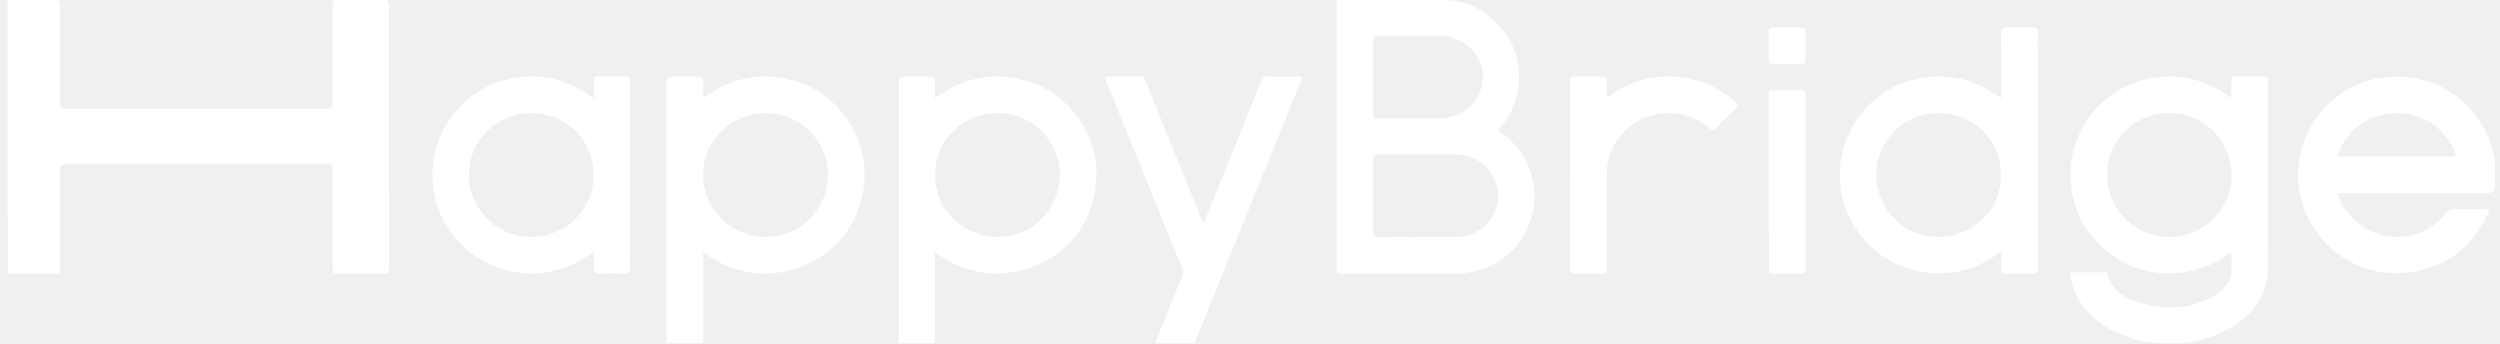
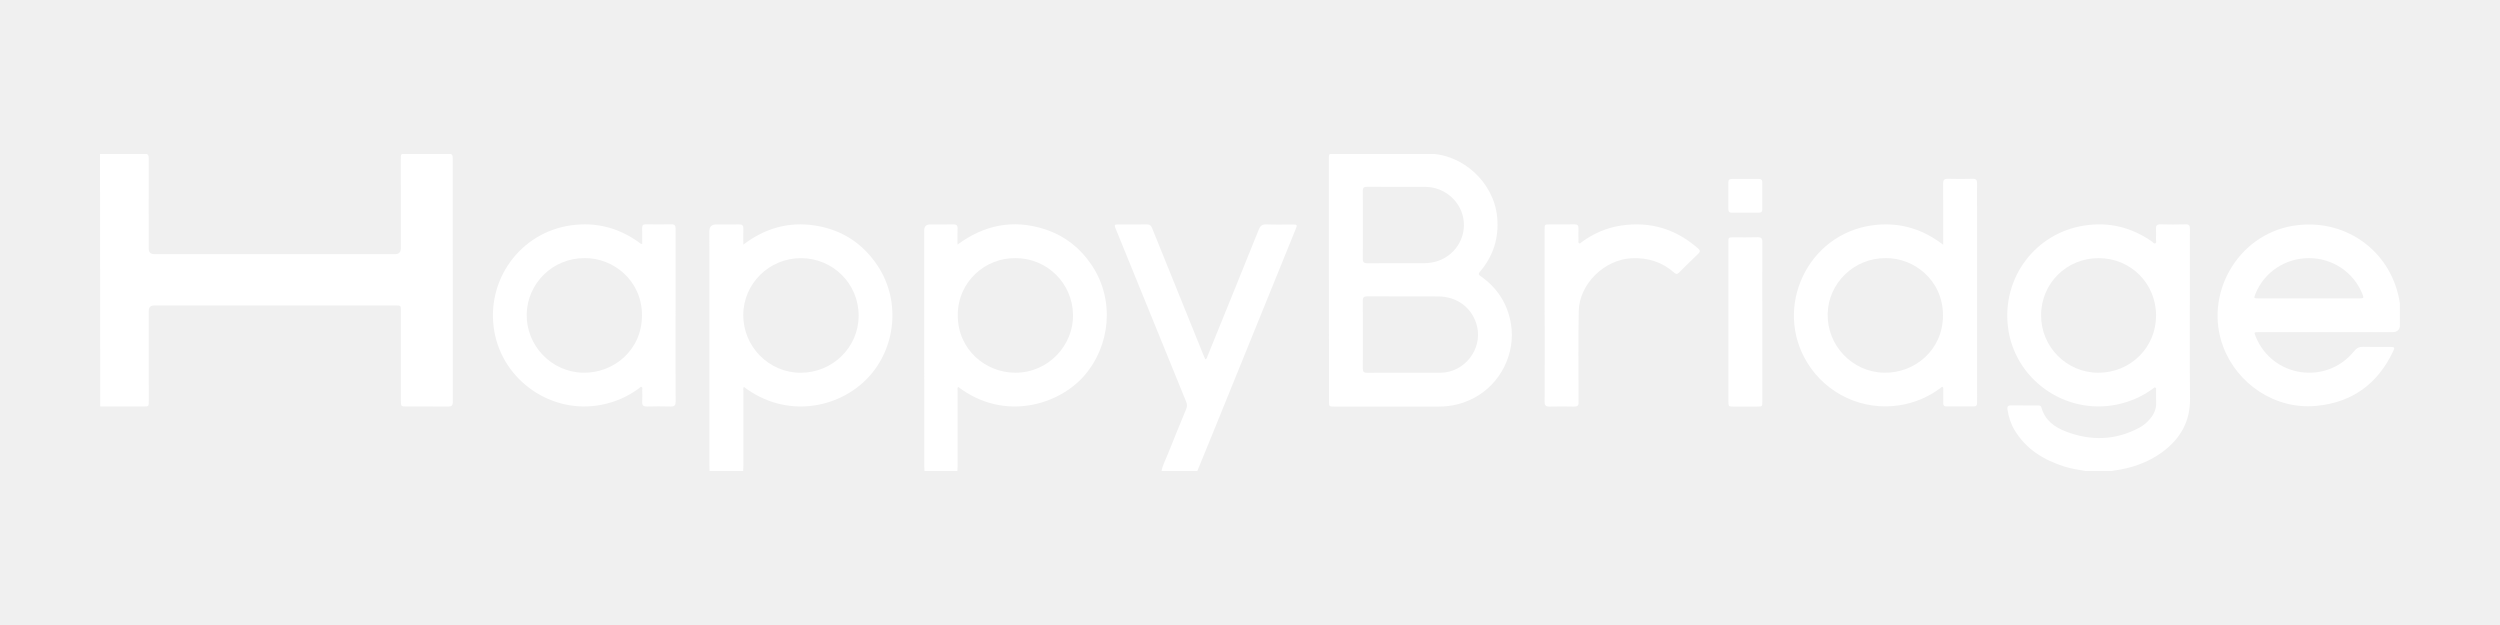
- <svg xmlns="http://www.w3.org/2000/svg" width="291" height="40" viewBox="0 0 291 40" fill="none">
-   <g clip-path="url(#clip0_3016_11378)">
-     <mask id="mask0_3016_11378" style="mask-type:luminance" maskUnits="userSpaceOnUse" x="0" y="0" width="291" height="40">
-       <path d="M290.45 0L0.846 0L0.858 39.964H290.462L290.45 0Z" fill="white" />
+ <svg xmlns="http://www.w3.org/2000/svg" width="200" height="50" viewBox="0 0 200 50" fill="none">
+   <g clip-path="url(#clip0_3033_2753)">
+     <mask id="mask0_3033_2753" style="mask-type:luminance" maskUnits="userSpaceOnUse" x="8" y="12" width="185" height="26">
+       <path d="M191.995 12.293L8 12.293L8.008 37.684H192.002L191.995 12.293Z" fill="white" />
    </mask>
-     <g mask="url(#mask0_3016_11378)">
-       <path d="M250.926 39.966C250.014 39.806 249.098 39.686 248.21 39.402C245.585 38.57 243.349 37.206 241.908 34.778C241.44 33.986 241.168 33.122 241.032 32.214C240.975 31.85 241.087 31.686 241.483 31.694C242.603 31.71 243.723 31.698 244.843 31.702C245.035 31.702 245.227 31.694 245.299 31.946C245.744 33.574 246.972 34.454 248.432 35.006C251.577 36.194 254.685 36.106 257.68 34.478C258.188 34.202 258.624 33.822 258.996 33.378C259.484 32.798 259.78 32.146 259.751 31.366C259.731 30.842 259.751 30.314 259.743 29.786C259.743 29.666 259.791 29.506 259.639 29.446C259.523 29.402 259.439 29.522 259.351 29.586C257.975 30.586 256.451 31.258 254.779 31.598C248.192 32.926 241.886 28.346 241.092 21.822C240.335 15.602 244.553 9.99 250.725 9.046C253.816 8.574 256.661 9.27 259.229 11.066C259.365 11.158 259.489 11.39 259.665 11.278C259.817 11.182 259.729 10.954 259.733 10.782C259.741 10.35 259.753 9.918 259.733 9.49C259.713 9.078 259.833 8.886 260.301 8.898C261.357 8.93 262.413 8.926 263.464 8.898C263.896 8.886 264.009 9.046 264.005 9.454C263.989 11.738 263.998 14.018 263.999 16.302C264 21.138 263.958 25.974 264.019 30.81C264.056 33.762 262.765 35.954 260.449 37.63C258.662 38.922 256.63 39.602 254.458 39.902C254.334 39.918 254.21 39.95 254.086 39.974H250.918L250.926 39.966ZM259.744 20.386C259.743 16.338 256.558 13.154 252.506 13.154C248.474 13.154 245.279 16.322 245.264 20.338C245.249 24.322 248.482 27.578 252.462 27.586C256.518 27.59 259.741 24.402 259.744 20.39L259.744 20.386Z" fill="white" />
-       <path d="M77.604 39.968C77.596 39.76 77.588 39.552 77.584 39.348C77.581 29.484 77.578 19.624 77.575 9.76C77.575 9.195 77.865 8.912 78.447 8.912C79.407 8.912 80.367 8.924 81.327 8.908C81.723 8.9 81.867 9.044 81.855 9.436C81.831 10.072 81.851 10.712 81.852 11.452C84.591 9.372 87.607 8.524 90.939 9.056C94.291 9.592 96.919 11.32 98.784 14.144C101.682 18.54 101.087 24.492 97.516 28.244C93.858 32.088 87.254 33.408 81.933 29.376C81.789 29.524 81.861 29.708 81.861 29.868C81.858 33.012 81.863 36.156 81.86 39.3C81.86 39.524 81.844 39.744 81.832 39.968H77.608H77.604ZM89.12 13.156C85.108 13.152 81.849 16.364 81.846 20.332C81.843 24.32 85.084 27.58 89.056 27.588C93.1 27.592 96.371 24.38 96.374 20.4C96.377 16.384 93.148 13.164 89.116 13.156H89.12Z" fill="white" />
-       <path d="M104.667 39.968C104.655 39.76 104.635 39.556 104.635 39.348C104.632 29.452 104.629 19.556 104.626 9.664C104.626 9.163 104.881 8.912 105.39 8.912C106.35 8.912 107.31 8.928 108.27 8.904C108.678 8.896 108.85 9.016 108.83 9.448C108.798 10.084 108.823 10.72 108.823 11.452C112.19 8.964 115.83 8.236 119.778 9.504C122.298 10.312 124.283 11.88 125.752 14.084C128.625 18.404 128.123 24.204 124.692 28.056C121.533 31.604 114.717 33.78 108.904 29.368C108.768 29.52 108.836 29.704 108.836 29.868C108.833 33.028 108.838 36.188 108.835 39.348C108.835 39.556 108.815 39.76 108.803 39.968H104.675H104.667ZM116.107 13.156C112.431 13.096 108.836 16.016 108.853 20.392C108.871 24.696 112.376 27.588 116.12 27.584C120.296 27.58 123.435 24.092 123.369 20.284C123.304 16.328 120.119 13.148 116.107 13.152L116.107 13.156Z" fill="white" />
-       <path d="M290.458 21.771C290.343 22.24 290.03 22.475 289.518 22.475C283.906 22.475 278.29 22.475 272.678 22.475C272.066 22.475 272.062 22.475 272.294 23.043C274.376 28.175 281.176 29.191 284.671 24.879C284.999 24.475 285.323 24.307 285.835 24.323C286.971 24.359 288.107 24.331 289.243 24.335C289.775 24.335 289.823 24.399 289.595 24.879C287.664 28.963 284.477 31.319 279.949 31.755C274.697 32.263 269.944 28.955 268.195 24.303C265.717 17.711 270.007 10.235 276.97 9.087C283.33 8.035 289.111 12.011 290.349 18.283C290.389 18.487 290.429 18.687 290.465 18.891L290.466 21.763L290.458 21.771ZM278.977 18.223C281.085 18.223 283.193 18.223 285.301 18.223C285.917 18.223 285.937 18.191 285.697 17.607C284.576 14.891 281.935 13.143 278.963 13.155C275.971 13.167 273.324 14.951 272.241 17.691C272.041 18.199 272.053 18.223 272.605 18.223C274.729 18.223 276.853 18.223 278.977 18.223Z" fill="white" />
-       <path d="M134.513 39.968C134.657 39.193 135.041 38.505 135.325 37.785C136.072 35.901 136.844 34.029 137.615 32.157C137.747 31.837 137.747 31.561 137.615 31.241C134.697 24.088 131.786 16.936 128.876 9.784C128.492 8.84 128.448 8.912 129.464 8.912C130.52 8.912 131.576 8.928 132.628 8.904C133.016 8.896 133.196 9.048 133.332 9.392C135.486 14.732 137.651 20.073 139.813 25.413C139.877 25.573 139.949 25.729 140.025 25.896C140.257 25.817 140.253 25.613 140.313 25.465C142.463 20.172 144.618 14.884 146.744 9.584C146.948 9.072 147.196 8.876 147.756 8.904C148.84 8.952 149.928 8.916 151.016 8.92C151.592 8.92 151.62 8.964 151.412 9.476C147.955 17.988 144.497 26.505 141.04 35.017C140.368 36.672 139.689 38.325 139.013 39.977H134.501L134.513 39.968Z" fill="white" />
-       <path d="M0.51 15.922C0.509 10.846 0.507 5.77 0.506 0.694C0.506 0.002 0.506 0.002 1.186 0.002C2.914 0.002 4.642 0.018 6.366 -0.01C6.862 -0.018 6.99 0.154 6.986 0.626C6.971 4.41 6.98 8.19 6.981 11.974C6.981 12.422 7.213 12.647 7.677 12.65C17.785 12.65 27.893 12.65 38.001 12.65C38.487 12.65 38.729 12.401 38.729 11.902C38.728 8.166 38.727 4.434 38.726 0.698C38.726 0.002 38.726 0.002 39.414 0.002C41.174 0.002 42.934 0.014 44.69 -0.006C45.142 -0.01 45.266 0.154 45.262 0.578C45.257 10.81 45.26 21.038 45.271 31.27C45.271 31.722 45.103 31.846 44.679 31.842C42.903 31.826 41.127 31.838 39.355 31.834C38.783 31.834 38.735 31.786 38.735 31.198C38.734 27.398 38.733 23.602 38.731 19.802C38.731 19.114 38.731 19.114 38.043 19.114C27.919 19.114 17.795 19.114 7.671 19.114C7.215 19.114 6.986 19.341 6.984 19.794C6.985 23.578 6.986 27.358 6.987 31.142C6.987 31.834 6.987 31.834 6.291 31.834C4.579 31.834 2.867 31.834 1.155 31.834C0.519 31.834 0.507 31.822 0.507 31.194C0.505 26.102 0.504 21.01 0.502 15.918L0.51 15.922Z" fill="white" />
-       <path d="M155.586 15.905C155.584 10.833 155.583 5.757 155.581 0.685C155.581 -0.003 155.581 -0.003 156.257 -0.003C160.189 -0.003 164.121 -0.003 168.057 -0.003C172.425 0.001 176.346 3.613 176.771 7.957C177.028 10.581 176.301 12.873 174.606 14.869C174.346 15.177 174.494 15.281 174.734 15.449C176.814 16.925 178.091 18.909 178.512 21.433C179.129 25.141 177.206 28.993 173.866 30.753C172.479 31.485 171.011 31.845 169.447 31.845C165.067 31.845 160.687 31.845 156.307 31.845C155.599 31.845 155.599 31.845 155.598 31.129C155.597 26.057 155.595 20.981 155.594 15.909L155.586 15.905ZM165.097 27.581C166.617 27.581 168.133 27.589 169.653 27.581C172.633 27.565 174.924 24.657 174.248 21.765C173.711 19.481 171.786 17.981 169.35 17.977C166.378 17.969 163.406 17.981 160.434 17.965C160.002 17.965 159.851 18.077 159.855 18.525C159.872 21.365 159.872 24.201 159.857 27.041C159.857 27.453 159.973 27.597 160.401 27.593C161.965 27.573 163.533 27.585 165.101 27.585L165.097 27.581ZM159.86 8.949C159.86 10.369 159.877 11.789 159.853 13.205C159.845 13.669 159.993 13.805 160.453 13.801C162.865 13.781 165.277 13.793 167.689 13.789C167.957 13.789 168.229 13.757 168.497 13.713C171.017 13.309 172.78 11.081 172.572 8.569C172.371 6.141 170.246 4.197 167.758 4.185C165.298 4.173 162.838 4.189 160.378 4.173C159.982 4.173 159.85 4.297 159.854 4.693C159.871 6.113 159.863 7.529 159.864 8.949H159.86Z" fill="white" />
-       <path d="M232.938 11.465C232.938 11.193 232.937 11.021 232.937 10.849C232.937 8.489 232.948 6.125 232.927 3.765C232.927 3.305 233.071 3.153 233.531 3.165C234.571 3.193 235.611 3.189 236.651 3.165C237.075 3.157 237.211 3.321 237.203 3.729C237.184 4.685 237.2 5.645 237.2 6.601C237.203 14.709 237.205 22.813 237.207 30.921C237.208 31.097 237.208 31.273 237.2 31.449C237.2 31.705 237.06 31.825 236.808 31.825C235.64 31.825 234.472 31.825 233.308 31.825C233.048 31.825 232.944 31.689 232.948 31.433C232.955 30.857 232.947 30.285 232.947 29.709C232.947 29.601 232.955 29.445 232.895 29.397C232.763 29.297 232.671 29.457 232.575 29.529C231.027 30.669 229.316 31.389 227.412 31.685C222.84 32.393 218.275 30.297 215.834 26.341C211.532 19.365 215.845 10.169 223.969 9.029C227.105 8.589 229.965 9.321 232.534 11.177C232.638 11.253 232.738 11.325 232.942 11.469L232.938 11.465ZM225.69 13.153C221.726 13.129 218.479 16.293 218.392 20.153C218.301 24.141 221.466 27.489 225.47 27.581C229.362 27.673 232.91 24.701 232.912 20.377C232.915 15.913 229.25 13.105 225.69 13.153Z" fill="white" />
-       <path d="M69.117 11.373C69.116 10.701 69.128 10.034 69.112 9.369C69.104 9.021 69.228 8.889 69.584 8.893C70.64 8.909 71.696 8.917 72.752 8.893C73.196 8.881 73.324 9.029 73.324 9.465C73.313 13.742 73.319 18.017 73.32 22.297C73.321 25.265 73.31 28.233 73.331 31.201C73.331 31.681 73.191 31.849 72.707 31.837C71.715 31.809 70.723 31.809 69.735 31.837C69.239 31.854 69.083 31.669 69.118 31.194C69.154 30.718 69.13 30.238 69.118 29.758C69.118 29.625 69.198 29.438 69.034 29.369C68.91 29.322 68.814 29.47 68.714 29.546C67.29 30.602 65.707 31.285 63.971 31.625C57.743 32.837 51.598 28.622 50.5 22.386C49.374 15.982 53.724 9.933 60.136 9.025C63.256 8.581 66.1 9.309 68.664 11.137C68.788 11.226 68.888 11.366 69.117 11.373ZM61.853 13.153C57.869 13.137 54.646 16.317 54.575 20.218C54.504 24.11 57.625 27.494 61.669 27.581C65.489 27.666 69.089 24.765 69.091 20.361C69.098 15.961 65.469 13.101 61.853 13.153Z" fill="white" />
-       <path d="M182.752 20.366C182.751 16.762 182.749 13.154 182.748 9.55C182.748 8.91 182.748 8.91 183.384 8.906C184.424 8.906 185.464 8.918 186.5 8.898C186.872 8.89 187.024 9.03 187.012 9.398C186.997 9.91 187.005 10.418 187.013 10.93C187.013 11.05 186.957 11.21 187.089 11.282C187.229 11.358 187.317 11.206 187.413 11.134C188.897 10.046 190.54 9.334 192.356 9.054C196.064 8.49 199.308 9.494 202.113 11.97C202.381 12.206 202.329 12.374 202.101 12.594C201.286 13.378 200.474 14.17 199.674 14.974C199.458 15.19 199.298 15.19 199.07 14.986C197.546 13.638 195.757 13.078 193.73 13.166C190.294 13.314 187.118 16.39 187.048 19.818C186.973 23.47 187.026 27.122 187.023 30.778C187.023 30.954 187.011 31.13 187.023 31.306C187.063 31.734 186.855 31.854 186.451 31.846C185.427 31.826 184.403 31.818 183.383 31.846C182.907 31.858 182.747 31.714 182.751 31.226C182.77 27.606 182.761 23.982 182.76 20.362L182.752 20.366Z" fill="white" />
-       <path d="M210.159 21.193C210.16 24.529 210.161 27.865 210.162 31.201C210.163 31.833 210.151 31.841 209.519 31.845C208.527 31.845 207.535 31.845 206.543 31.845C205.911 31.845 205.895 31.829 205.894 31.201C205.893 26.765 205.892 22.329 205.89 17.893C205.89 15.657 205.889 13.425 205.888 11.189C205.888 10.533 205.888 10.533 206.56 10.533C207.552 10.533 208.544 10.557 209.536 10.521C210.016 10.505 210.168 10.653 210.168 11.141C210.149 14.493 210.162 17.845 210.163 21.197L210.159 21.193Z" fill="white" />
-       <path d="M208.038 7.431C207.478 7.431 206.918 7.423 206.362 7.431C206.05 7.439 205.882 7.339 205.885 6.999C205.893 5.867 205.893 4.735 205.884 3.603C205.884 3.287 206.036 3.183 206.328 3.183C207.464 3.183 208.596 3.183 209.732 3.183C210.032 3.183 210.16 3.311 210.157 3.619C210.149 4.751 210.149 5.883 210.158 7.015C210.158 7.331 210.014 7.435 209.718 7.431C209.158 7.423 208.598 7.431 208.042 7.431H208.038Z" fill="white" />
+     <g mask="url(#mask0_3033_2753)">
+       <path d="M166.884 37.686C166.305 37.584 165.723 37.508 165.158 37.327C163.491 36.799 162.07 35.932 161.155 34.39C160.857 33.886 160.684 33.337 160.598 32.761C160.562 32.529 160.633 32.425 160.885 32.43C161.596 32.44 162.308 32.433 163.02 32.435C163.142 32.435 163.264 32.43 163.309 32.59C163.592 33.625 164.372 34.184 165.3 34.534C167.297 35.289 169.272 35.233 171.175 34.199C171.498 34.024 171.775 33.782 172.011 33.5C172.321 33.132 172.509 32.717 172.491 32.222C172.478 31.889 172.491 31.553 172.486 31.218C172.486 31.142 172.516 31.04 172.42 31.002C172.346 30.974 172.292 31.05 172.237 31.091C171.363 31.726 170.394 32.153 169.332 32.369C165.147 33.213 161.141 30.303 160.636 26.158C160.155 22.206 162.835 18.641 166.756 18.041C168.72 17.741 170.527 18.183 172.159 19.325C172.246 19.383 172.325 19.53 172.436 19.459C172.533 19.398 172.477 19.253 172.479 19.144C172.484 18.87 172.492 18.595 172.479 18.323C172.466 18.061 172.543 17.94 172.84 17.947C173.511 17.968 174.182 17.965 174.85 17.947C175.125 17.94 175.196 18.041 175.193 18.3C175.184 19.752 175.189 21.2 175.19 22.651C175.191 25.724 175.163 28.796 175.203 31.869C175.226 33.744 174.406 35.137 172.934 36.202C171.799 37.022 170.508 37.454 169.128 37.645C169.049 37.655 168.97 37.675 168.892 37.691H166.879L166.884 37.686ZM172.486 25.246C172.486 22.674 170.462 20.651 167.888 20.651C165.326 20.651 163.296 22.664 163.287 25.215C163.277 27.747 165.331 29.815 167.86 29.82C170.437 29.823 172.485 27.797 172.486 25.248L172.486 25.246Z" fill="white" />
+       <path d="M56.767 37.687C56.762 37.554 56.757 37.422 56.754 37.293C56.752 31.026 56.751 24.761 56.749 18.494C56.749 18.135 56.933 17.956 57.303 17.956C57.913 17.956 58.522 17.963 59.132 17.953C59.384 17.948 59.475 18.04 59.468 18.289C59.453 18.693 59.466 19.099 59.466 19.569C61.206 18.248 63.122 17.709 65.239 18.047C67.369 18.388 69.039 19.485 70.224 21.28C72.064 24.073 71.687 27.854 69.418 30.238C67.094 32.68 62.898 33.519 59.517 30.957C59.426 31.051 59.472 31.168 59.472 31.27C59.47 33.267 59.473 35.265 59.471 37.262C59.471 37.404 59.461 37.544 59.453 37.687H56.77H56.767ZM64.084 20.652C61.535 20.649 59.464 22.69 59.462 25.211C59.461 27.745 61.52 29.816 64.043 29.821C66.612 29.824 68.691 27.783 68.692 25.254C68.694 22.703 66.643 20.657 64.081 20.652H64.084Z" fill="white" />
+       <path d="M73.961 37.686C73.953 37.554 73.941 37.425 73.941 37.292C73.939 31.005 73.937 24.718 73.935 18.433C73.935 18.115 74.097 17.956 74.42 17.956C75.03 17.956 75.64 17.966 76.25 17.95C76.509 17.945 76.618 18.022 76.606 18.296C76.586 18.7 76.601 19.104 76.601 19.569C78.74 17.989 81.053 17.526 83.561 18.332C85.163 18.845 86.424 19.841 87.357 21.241C89.182 23.986 88.863 27.671 86.683 30.118C84.676 32.373 80.346 33.755 76.653 30.952C76.567 31.048 76.61 31.165 76.61 31.27C76.608 33.277 76.611 35.285 76.609 37.292C76.609 37.425 76.596 37.554 76.589 37.686H73.966H73.961ZM81.229 20.652C78.894 20.614 76.61 22.469 76.621 25.249C76.632 27.984 78.858 29.821 81.237 29.818C83.89 29.816 85.885 27.6 85.843 25.18C85.802 22.667 83.778 20.647 81.229 20.649L81.229 20.652Z" fill="white" />
+       <path d="M192 26.125C191.927 26.423 191.728 26.572 191.403 26.572C187.837 26.572 184.269 26.572 180.704 26.572C180.315 26.572 180.312 26.572 180.46 26.933C181.782 30.194 186.103 30.839 188.323 28.1C188.531 27.843 188.737 27.736 189.063 27.746C189.784 27.769 190.506 27.751 191.228 27.754C191.566 27.754 191.596 27.795 191.452 28.1C190.225 30.694 188.2 32.191 185.323 32.468C181.986 32.791 178.967 30.689 177.855 27.734C176.281 23.546 179.006 18.796 183.431 18.066C187.471 17.398 191.144 19.924 191.931 23.909C191.956 24.038 191.981 24.166 192.004 24.295L192.005 26.12L192 26.125ZM184.706 23.871C186.045 23.871 187.384 23.871 188.723 23.871C189.115 23.871 189.127 23.851 188.975 23.48C188.263 21.754 186.585 20.643 184.697 20.651C182.796 20.659 181.114 21.792 180.426 23.533C180.299 23.856 180.307 23.871 180.657 23.871C182.007 23.871 183.356 23.871 184.706 23.871Z" fill="white" />
+       <path d="M92.923 37.687C93.015 37.194 93.258 36.757 93.439 36.299C93.914 35.102 94.404 33.913 94.894 32.724C94.978 32.52 94.978 32.345 94.894 32.142C93.04 27.598 91.191 23.054 89.342 18.51C89.098 17.91 89.07 17.956 89.715 17.956C90.386 17.956 91.057 17.966 91.725 17.951C91.972 17.946 92.086 18.042 92.173 18.261C93.541 21.654 94.917 25.046 96.29 28.439C96.331 28.541 96.377 28.64 96.425 28.746C96.573 28.696 96.57 28.566 96.608 28.472C97.974 25.11 99.343 21.75 100.694 18.383C100.823 18.058 100.981 17.933 101.337 17.951C102.025 17.981 102.717 17.959 103.408 17.961C103.774 17.961 103.792 17.989 103.66 18.314C101.463 23.722 99.266 29.133 97.07 34.541C96.643 35.593 96.212 36.642 95.782 37.692H92.916L92.923 37.687Z" fill="white" />
+       <path d="M7.787 22.409C7.786 19.184 7.785 15.96 7.784 12.735C7.784 12.295 7.784 12.295 8.216 12.295C9.314 12.295 10.412 12.305 11.507 12.287C11.822 12.282 11.903 12.392 11.901 12.691C11.892 15.095 11.897 17.497 11.898 19.901C11.898 20.186 12.046 20.329 12.34 20.331C18.762 20.331 25.184 20.331 31.606 20.331C31.915 20.331 32.069 20.172 32.069 19.855C32.068 17.482 32.067 15.111 32.066 12.737C32.066 12.295 32.066 12.295 32.503 12.295C33.622 12.295 34.74 12.303 35.855 12.29C36.143 12.287 36.221 12.392 36.219 12.661C36.216 19.162 36.218 25.66 36.225 32.16C36.225 32.448 36.118 32.526 35.849 32.524C34.72 32.514 33.592 32.521 32.466 32.519C32.103 32.519 32.072 32.488 32.072 32.115C32.072 29.7 32.071 27.289 32.07 24.875C32.07 24.437 32.07 24.437 31.633 24.437C25.201 24.437 18.769 24.437 12.336 24.437C12.047 24.437 11.901 24.581 11.9 24.869C11.9 27.273 11.901 29.675 11.902 32.079C11.902 32.519 11.902 32.519 11.46 32.519C10.372 32.519 9.284 32.519 8.197 32.519C7.793 32.519 7.785 32.511 7.785 32.112C7.784 28.877 7.783 25.642 7.782 22.407L7.787 22.409Z" fill="white" />
+       <path d="M106.311 22.398C106.31 19.176 106.309 15.951 106.308 12.729C106.308 12.291 106.308 12.291 106.738 12.291C109.236 12.291 111.734 12.291 114.235 12.291C117.01 12.294 119.501 14.589 119.771 17.349C119.934 19.016 119.472 20.472 118.395 21.74C118.23 21.936 118.324 22.002 118.477 22.109C119.798 23.046 120.609 24.307 120.877 25.91C121.269 28.266 120.047 30.714 117.926 31.832C117.044 32.297 116.111 32.526 115.118 32.526C112.335 32.526 109.552 32.526 106.769 32.526C106.32 32.526 106.32 32.526 106.319 32.071C106.318 28.848 106.317 25.623 106.316 22.401L106.311 22.398ZM112.354 29.817C113.32 29.817 114.283 29.822 115.249 29.817C117.142 29.806 118.598 27.959 118.168 26.121C117.827 24.67 116.604 23.717 115.057 23.715C113.168 23.71 111.28 23.717 109.392 23.707C109.117 23.707 109.021 23.778 109.024 24.063C109.034 25.867 109.035 27.669 109.025 29.473C109.025 29.735 109.099 29.827 109.371 29.824C110.365 29.811 111.361 29.819 112.357 29.819L112.354 29.817ZM109.027 17.979C109.027 18.881 109.037 19.783 109.022 20.683C109.017 20.978 109.112 21.064 109.404 21.062C110.936 21.049 112.469 21.056 114.001 21.054C114.171 21.054 114.344 21.034 114.514 21.006C116.115 20.749 117.236 19.334 117.103 17.738C116.975 16.195 115.626 14.96 114.045 14.952C112.482 14.945 110.919 14.955 109.356 14.945C109.105 14.945 109.021 15.023 109.023 15.275C109.034 16.177 109.029 17.077 109.029 17.979H109.027Z" fill="white" />
+       <path d="M155.455 19.577C155.455 19.405 155.455 19.295 155.455 19.186C155.455 17.687 155.462 16.185 155.449 14.685C155.449 14.393 155.54 14.296 155.832 14.304C156.493 14.322 157.154 14.319 157.815 14.304C158.084 14.299 158.17 14.403 158.165 14.662C158.153 15.27 158.163 15.88 158.163 16.487C158.165 21.638 158.166 26.787 158.168 31.938C158.168 32.05 158.168 32.162 158.163 32.274C158.163 32.437 158.074 32.513 157.914 32.513C157.172 32.513 156.43 32.513 155.69 32.513C155.525 32.513 155.459 32.426 155.462 32.264C155.467 31.898 155.461 31.534 155.461 31.168C155.461 31.1 155.466 31.001 155.428 30.97C155.344 30.907 155.286 31.008 155.225 31.054C154.242 31.778 153.154 32.236 151.944 32.424C149.04 32.874 146.14 31.542 144.589 29.029C141.856 24.596 144.596 18.754 149.757 18.03C151.749 17.75 153.567 18.215 155.198 19.394C155.265 19.443 155.328 19.488 155.458 19.58L155.455 19.577ZM150.851 20.65C148.332 20.635 146.269 22.645 146.214 25.097C146.156 27.631 148.167 29.758 150.711 29.816C153.184 29.875 155.437 27.987 155.439 25.239C155.441 22.403 153.112 20.619 150.851 20.65Z" fill="white" />
+       <path d="M51.375 19.519C51.374 19.093 51.382 18.668 51.372 18.246C51.367 18.025 51.445 17.941 51.672 17.944C52.342 17.954 53.013 17.959 53.684 17.944C53.966 17.936 54.048 18.03 54.048 18.307C54.041 21.024 54.044 23.741 54.045 26.46C54.046 28.345 54.039 30.231 54.052 32.117C54.052 32.422 53.963 32.529 53.656 32.521C53.025 32.503 52.395 32.503 51.767 32.521C51.452 32.531 51.353 32.414 51.376 32.112C51.399 31.809 51.383 31.504 51.376 31.199C51.376 31.116 51.426 30.996 51.322 30.953C51.243 30.922 51.182 31.016 51.119 31.065C50.214 31.736 49.208 32.17 48.105 32.386C44.149 33.156 40.244 30.478 39.547 26.516C38.831 22.447 41.595 18.605 45.669 18.028C47.651 17.746 49.458 18.208 51.087 19.369C51.166 19.425 51.23 19.514 51.375 19.519ZM46.76 20.65C44.229 20.64 42.181 22.66 42.136 25.138C42.091 27.611 44.074 29.761 46.643 29.817C49.07 29.87 51.357 28.028 51.359 25.23C51.363 22.434 49.057 20.617 46.76 20.65Z" fill="white" />
+       <path d="M123.571 25.233C123.57 22.943 123.569 20.651 123.569 18.361C123.569 17.955 123.569 17.955 123.973 17.952C124.633 17.952 125.294 17.96 125.952 17.947C126.189 17.942 126.285 18.031 126.278 18.265C126.268 18.59 126.273 18.913 126.278 19.238C126.278 19.314 126.242 19.416 126.326 19.462C126.415 19.51 126.471 19.413 126.532 19.368C127.475 18.676 128.519 18.224 129.673 18.046C132.029 17.688 134.09 18.326 135.872 19.899C136.042 20.049 136.009 20.155 135.864 20.295C135.346 20.793 134.83 21.297 134.322 21.807C134.185 21.945 134.083 21.945 133.938 21.815C132.97 20.959 131.834 20.603 130.545 20.659C128.362 20.753 126.345 22.707 126.3 24.885C126.252 27.205 126.286 29.525 126.284 31.848C126.284 31.96 126.277 32.072 126.284 32.184C126.31 32.455 126.178 32.532 125.921 32.527C125.271 32.514 124.62 32.509 123.972 32.527C123.669 32.534 123.568 32.443 123.57 32.133C123.582 29.833 123.576 27.53 123.576 25.23L123.571 25.233Z" fill="white" />
+       <path d="M140.984 25.759C140.984 27.878 140.985 29.997 140.986 32.117C140.986 32.519 140.978 32.523 140.577 32.526C139.946 32.526 139.316 32.526 138.686 32.526C138.284 32.526 138.274 32.516 138.274 32.117C138.273 29.299 138.272 26.48 138.271 23.662C138.271 22.241 138.271 20.823 138.27 19.403C138.27 18.986 138.27 18.986 138.697 18.986C139.327 18.986 139.957 19.001 140.588 18.978C140.893 18.968 140.989 19.062 140.989 19.372C140.977 21.502 140.986 23.631 140.986 25.761L140.984 25.759Z" fill="white" />
+       <path d="M139.636 17.015C139.28 17.015 138.924 17.01 138.571 17.015C138.373 17.02 138.266 16.956 138.268 16.74C138.273 16.021 138.273 15.302 138.268 14.583C138.268 14.382 138.364 14.316 138.55 14.316C139.271 14.316 139.991 14.316 140.712 14.316C140.903 14.316 140.984 14.397 140.982 14.593C140.977 15.312 140.977 16.031 140.983 16.75C140.983 16.951 140.891 17.017 140.703 17.015C140.347 17.01 139.991 17.015 139.638 17.015H139.636Z" fill="white" />
    </g>
  </g>
  <defs>
-     <clipPath id="clip0_3016_11378">
-       <rect width="289.6" height="40" fill="white" transform="matrix(1 0 0.000301956 1 0.845703 0)" />
+     <clipPath id="clip0_3033_2753">
+       <rect width="183.992" height="25.413" fill="white" transform="matrix(1 0 0.000301956 1 8 12.2935)" />
    </clipPath>
  </defs>
</svg>
